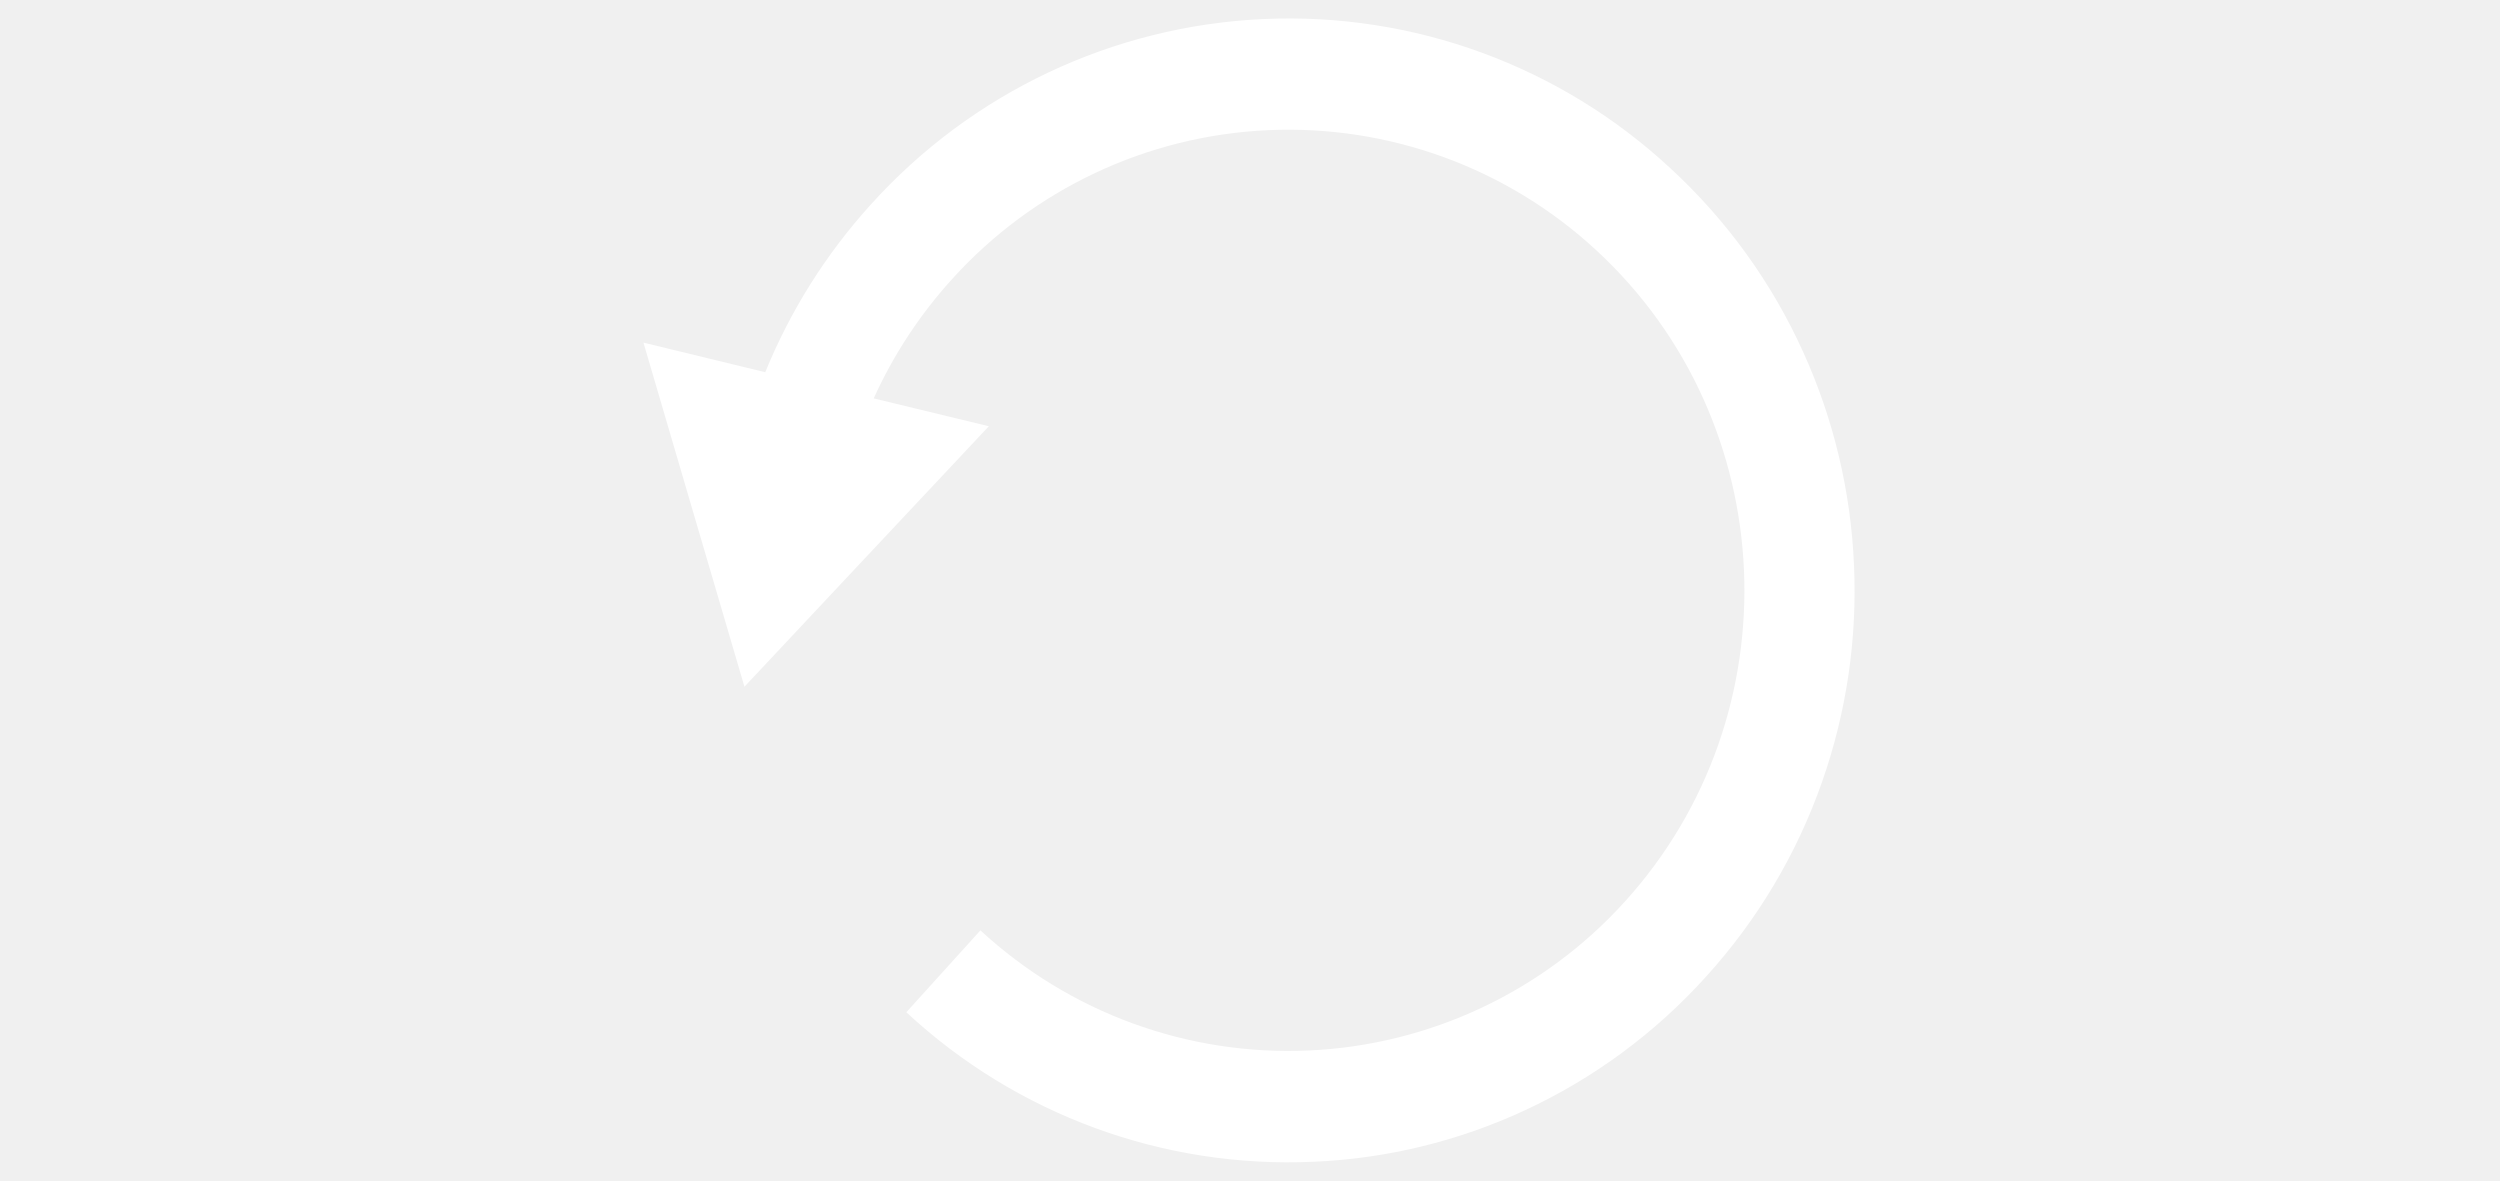
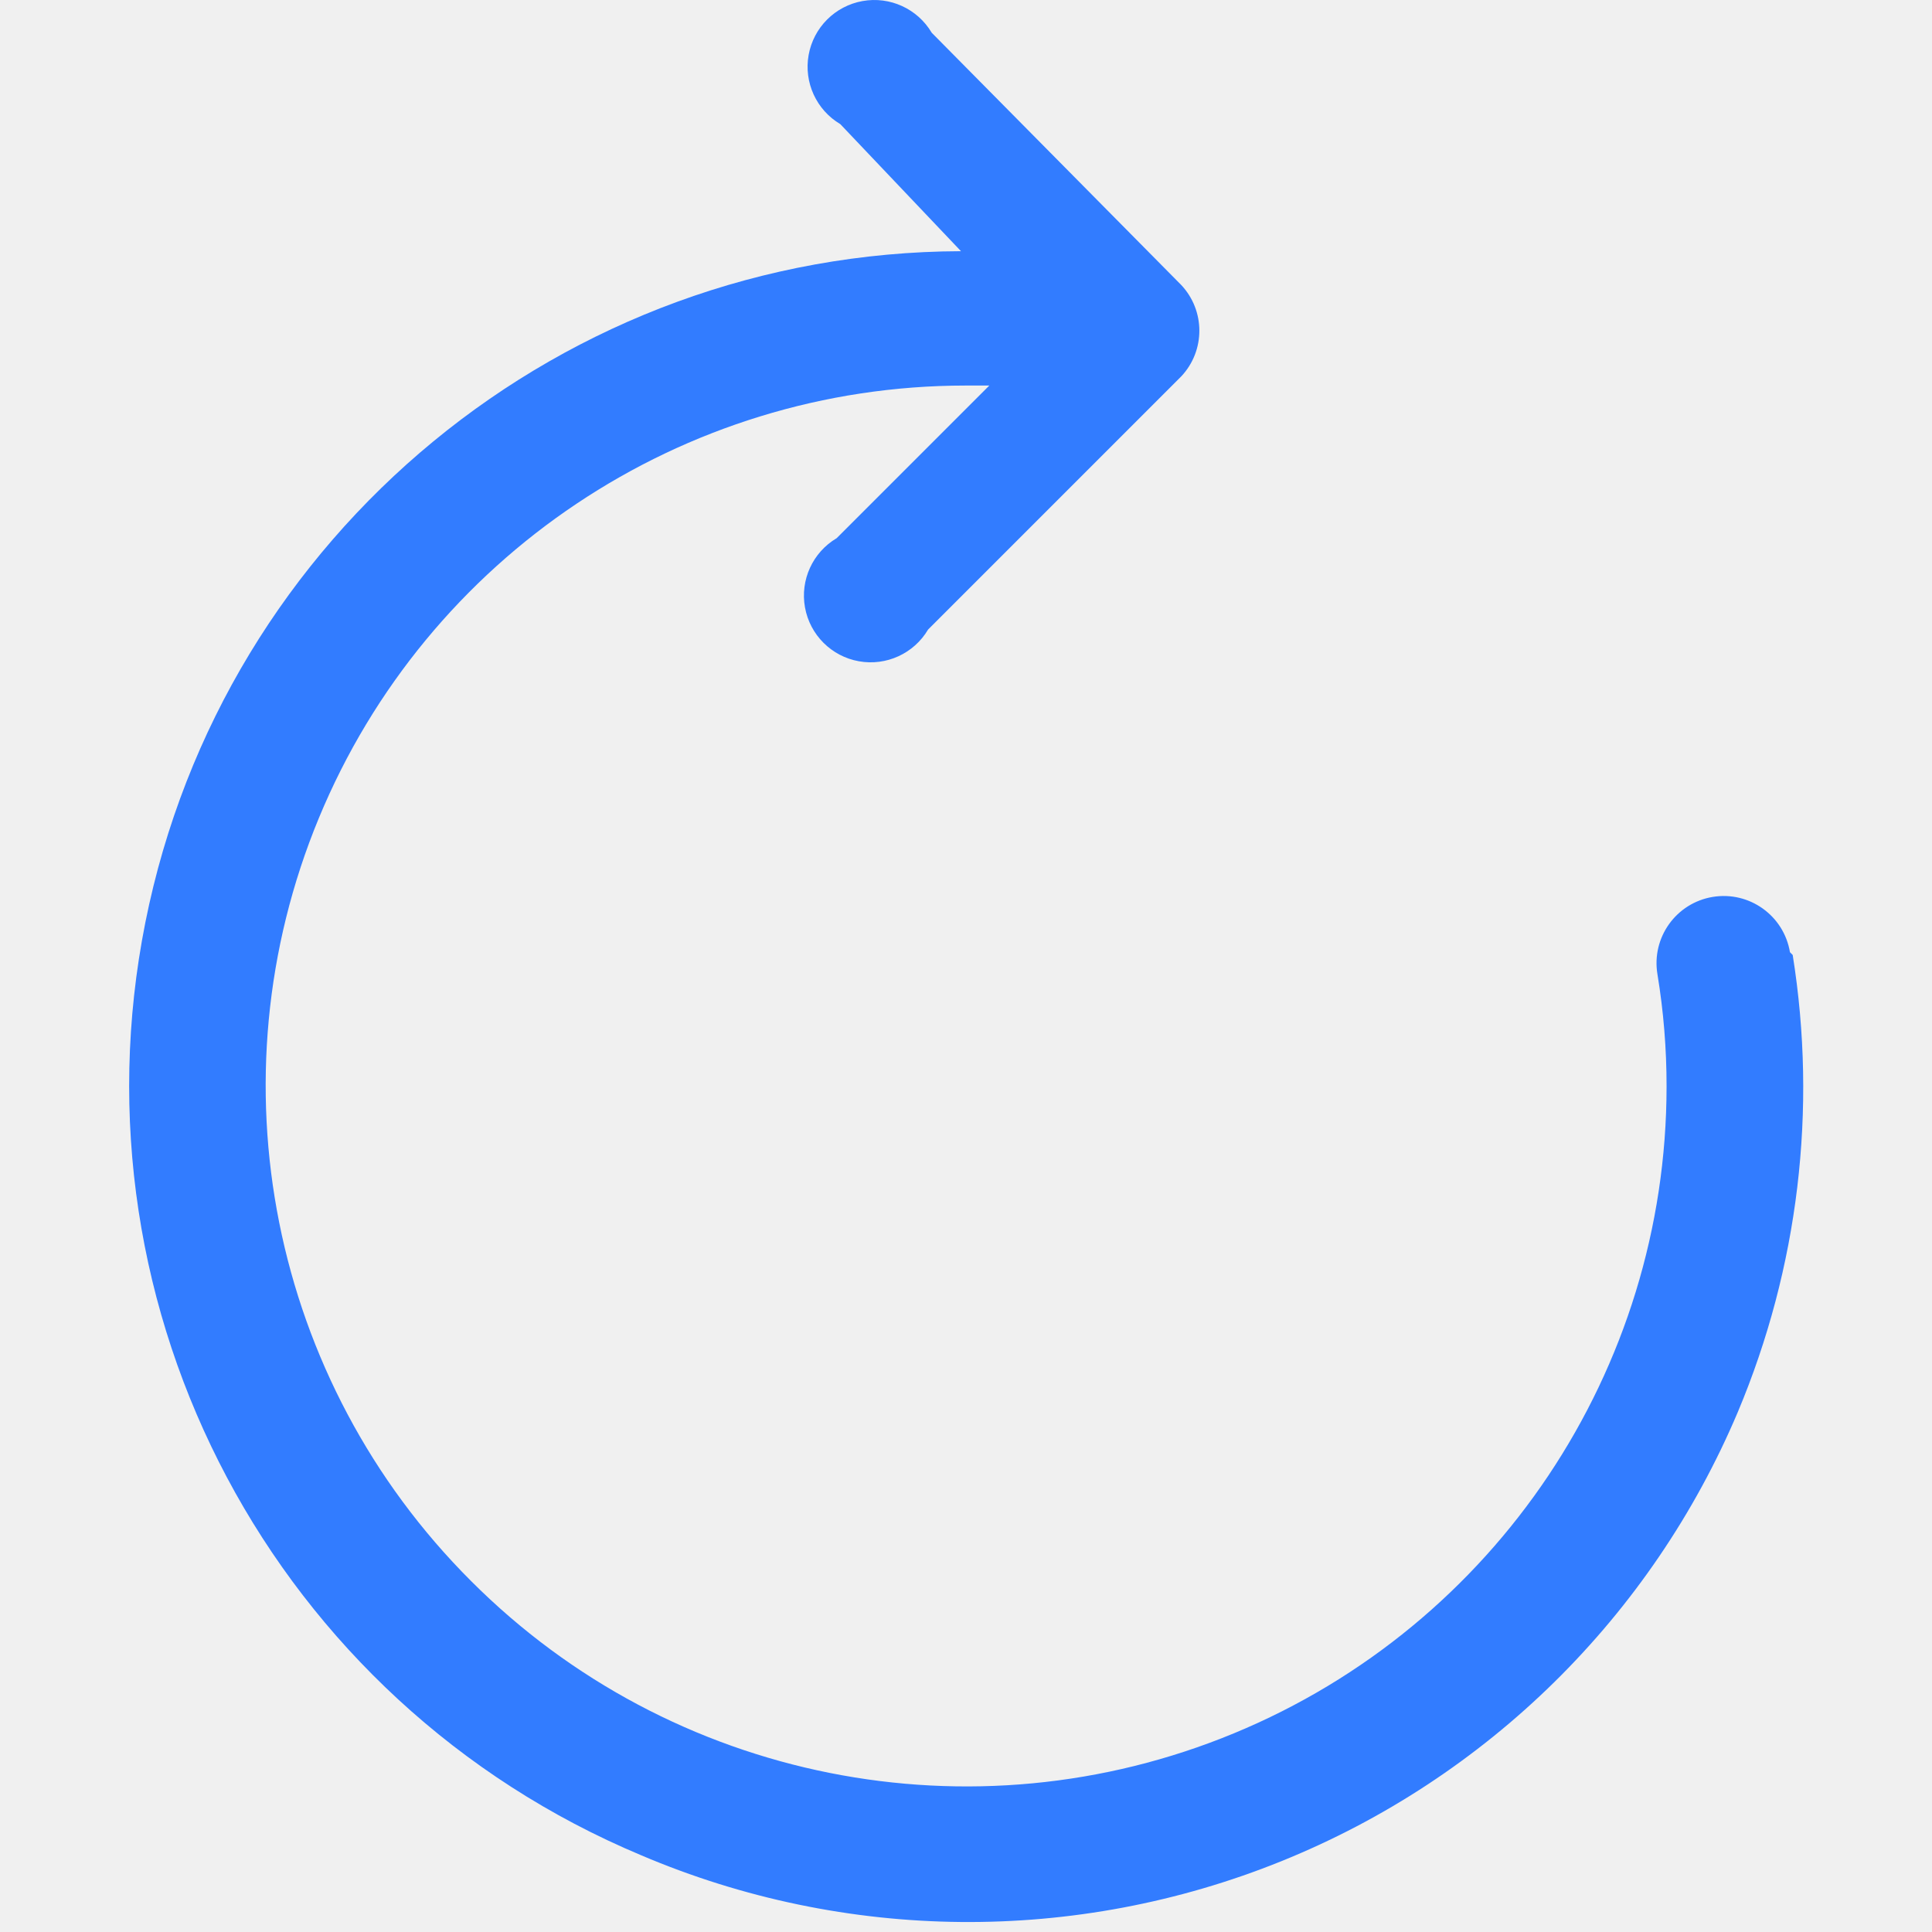
- <svg xmlns="http://www.w3.org/2000/svg" t="1724522034405" class="icon" viewBox="0 0 1084 1024" version="1.1" p-id="5077" width="33.875" height="16">
-   <path d="M780.154 962.954a487.808 487.808 0 0 0 157.429-116.117 493.759 493.759 0 0 0 100.537-168.865 498.953 498.953 0 0 0 27.658-188.004 498.311 498.311 0 0 0-44.113-184.853 492.767 492.767 0 0 0-114.95-159.063A485.999 485.999 0 0 0 553.58 16.513 488.158 488.158 0 0 0 213.224 177.327a493.876 493.876 0 0 0-91.61 145.467L16 297.12l43.763 149.201 43.821 149.201 105.964-112.966L315.512 369.649l-99.837-24.157a398.532 398.532 0 0 1 67.803-103.28 393.164 393.164 0 0 1 558.878-25.149c160.988 148.793 172.075 402.033 24.857 564.655a393.397 393.397 0 0 1-558.995 25.091l-64.244 71.012a486.407 486.407 0 0 0 353.31 129.654 483.781 483.781 0 0 0 182.87-44.521z" fill="#fff" p-id="5078" />
+ <svg xmlns="http://www.w3.org/2000/svg" t="1725114983619" class="icon" viewBox="0 0 1024 1024" version="1.1" p-id="2326" width="16" height="16">
+   <path d="M948.713 504.692a35.363 35.363 0 1 0-70.242 11.626 364.291 364.291 0 0 1 4.844 59.585 371.073 371.073 0 0 1-633.633 262.076A371.073 371.073 0 0 1 511.758 204.346h12.595L443.453 285.246a35.363 35.363 0 1 0 48.443 48.443l134.187-134.187a35.363 35.363 0 0 0 0-48.443L493.834 17.357a35.363 35.363 0 1 0-48.443 48.443L509.336 133.135a442.284 442.284 0 0 0-169.55 850.173 442.768 442.768 0 0 0 581.315-234.948 444.221 444.221 0 0 0 29.066-242.214z" fill="#327cff" p-id="2327" />
</svg>
